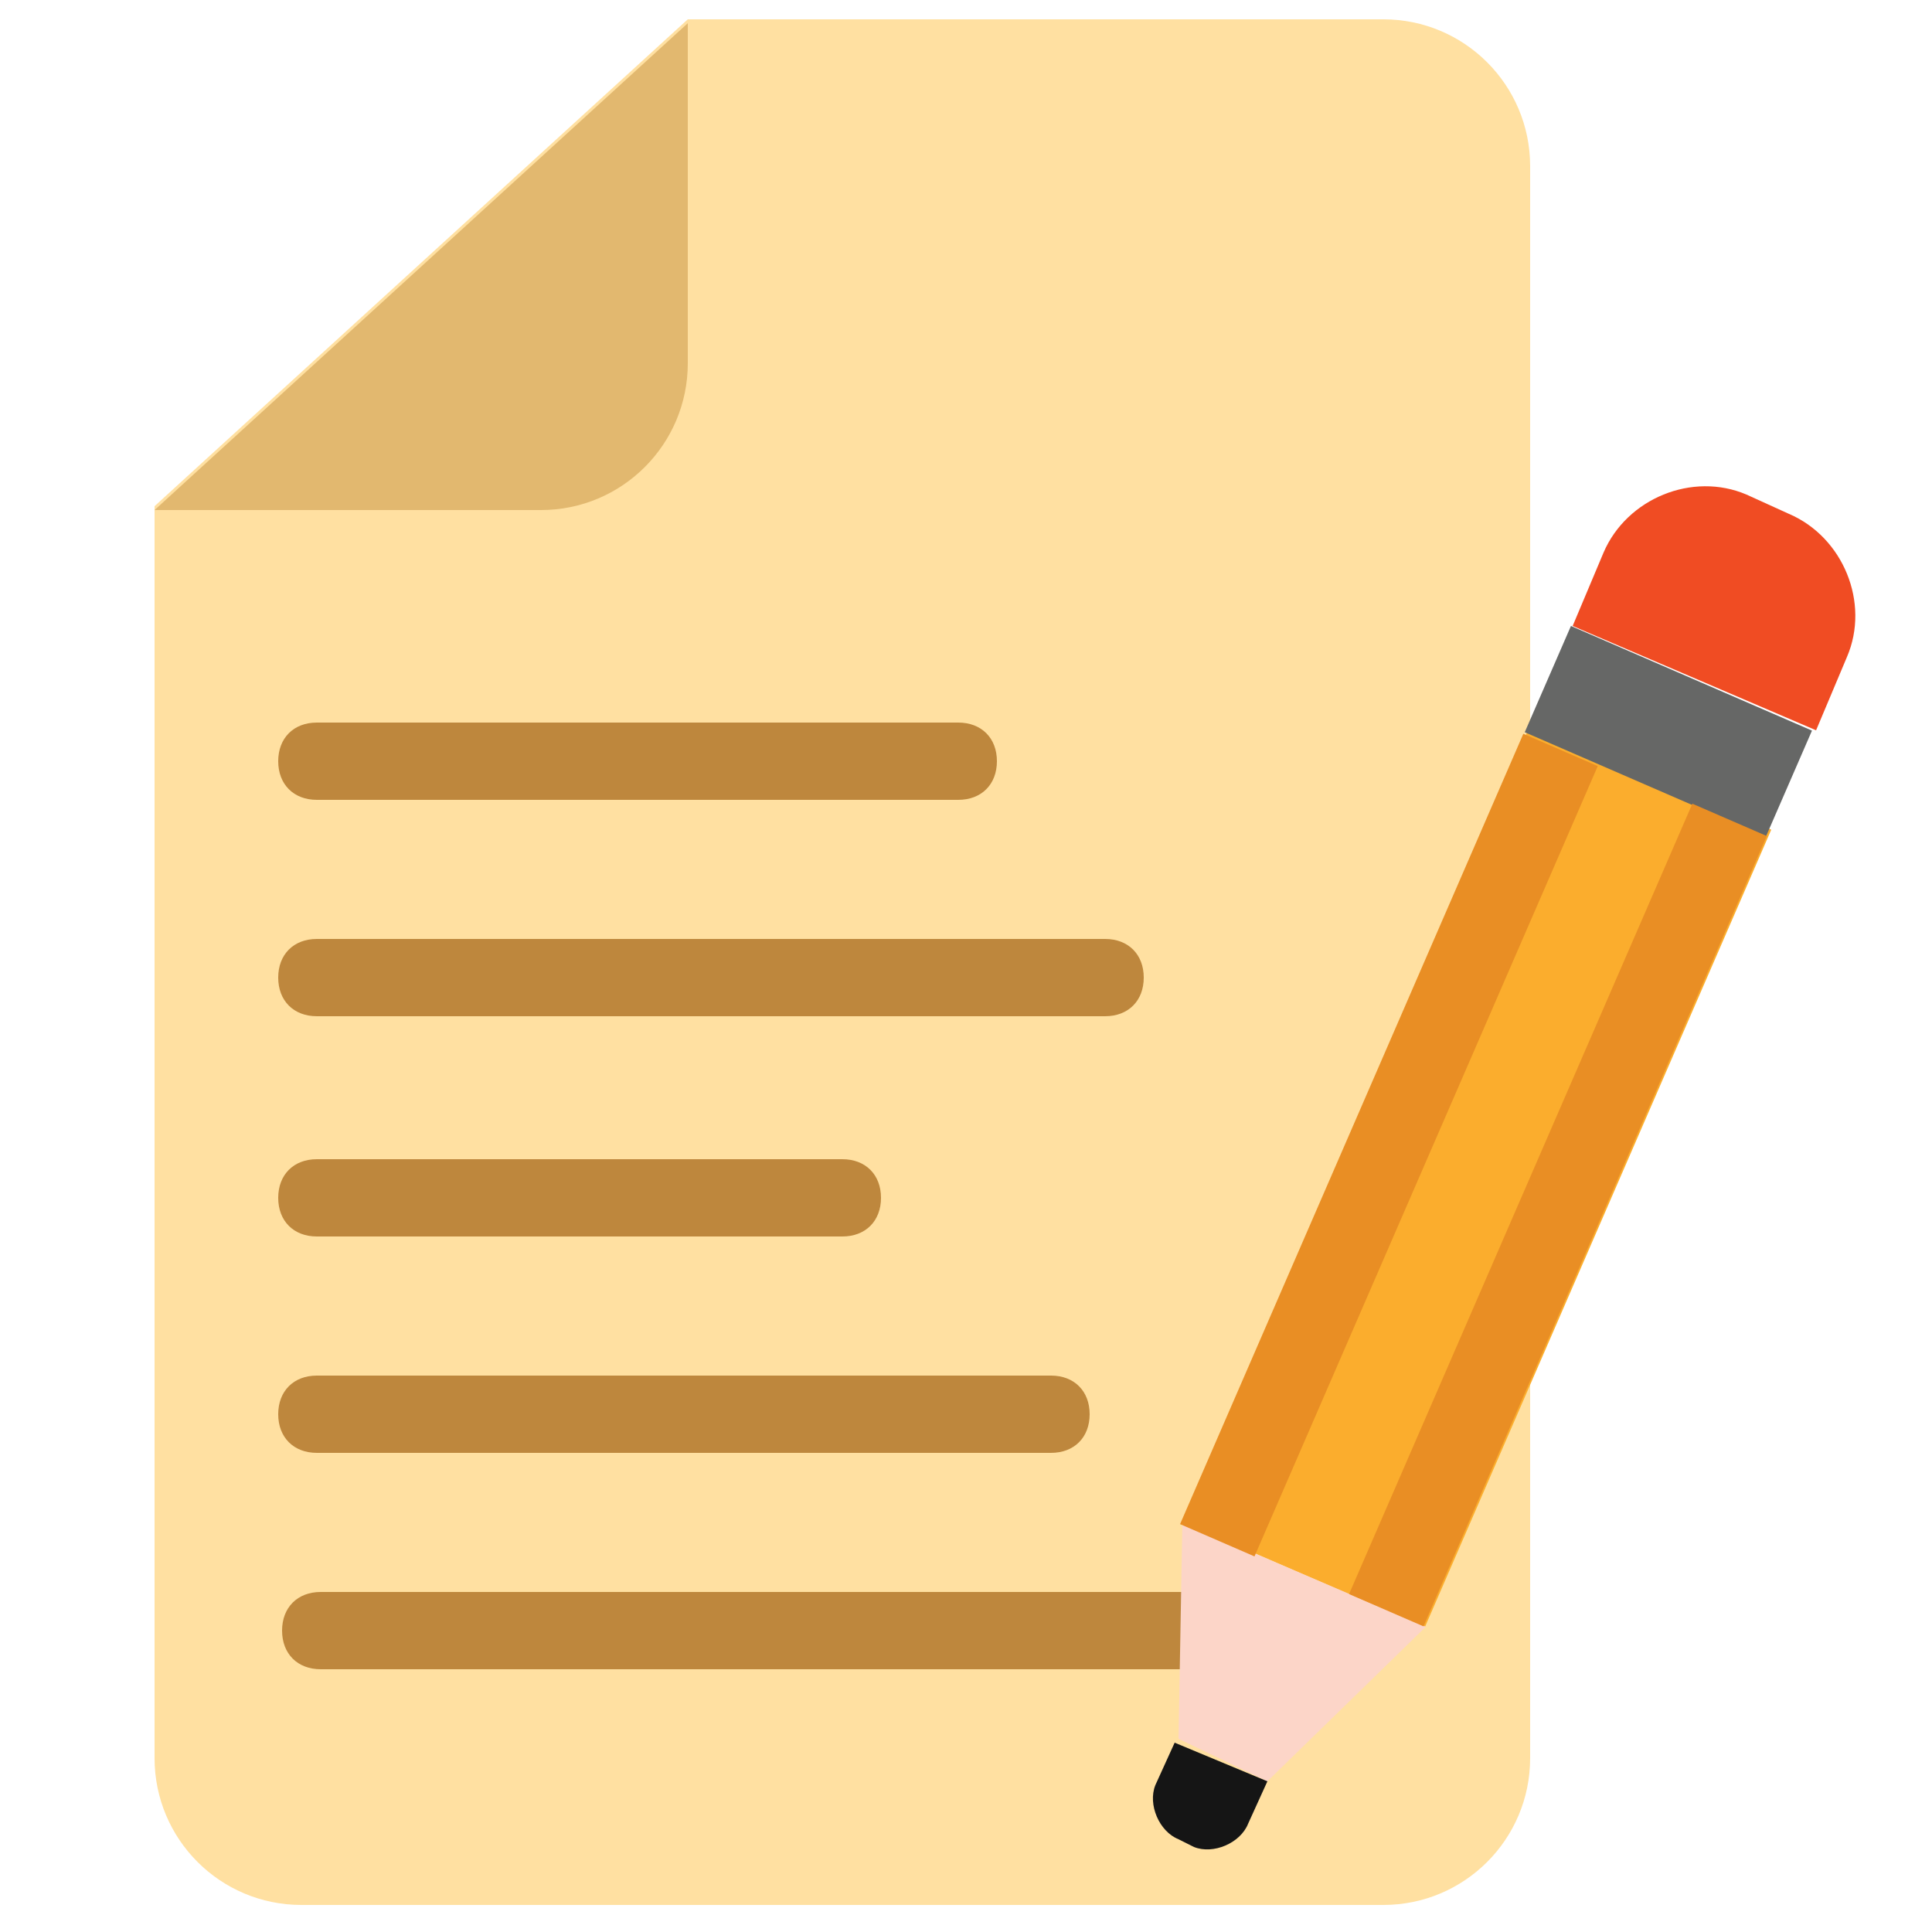
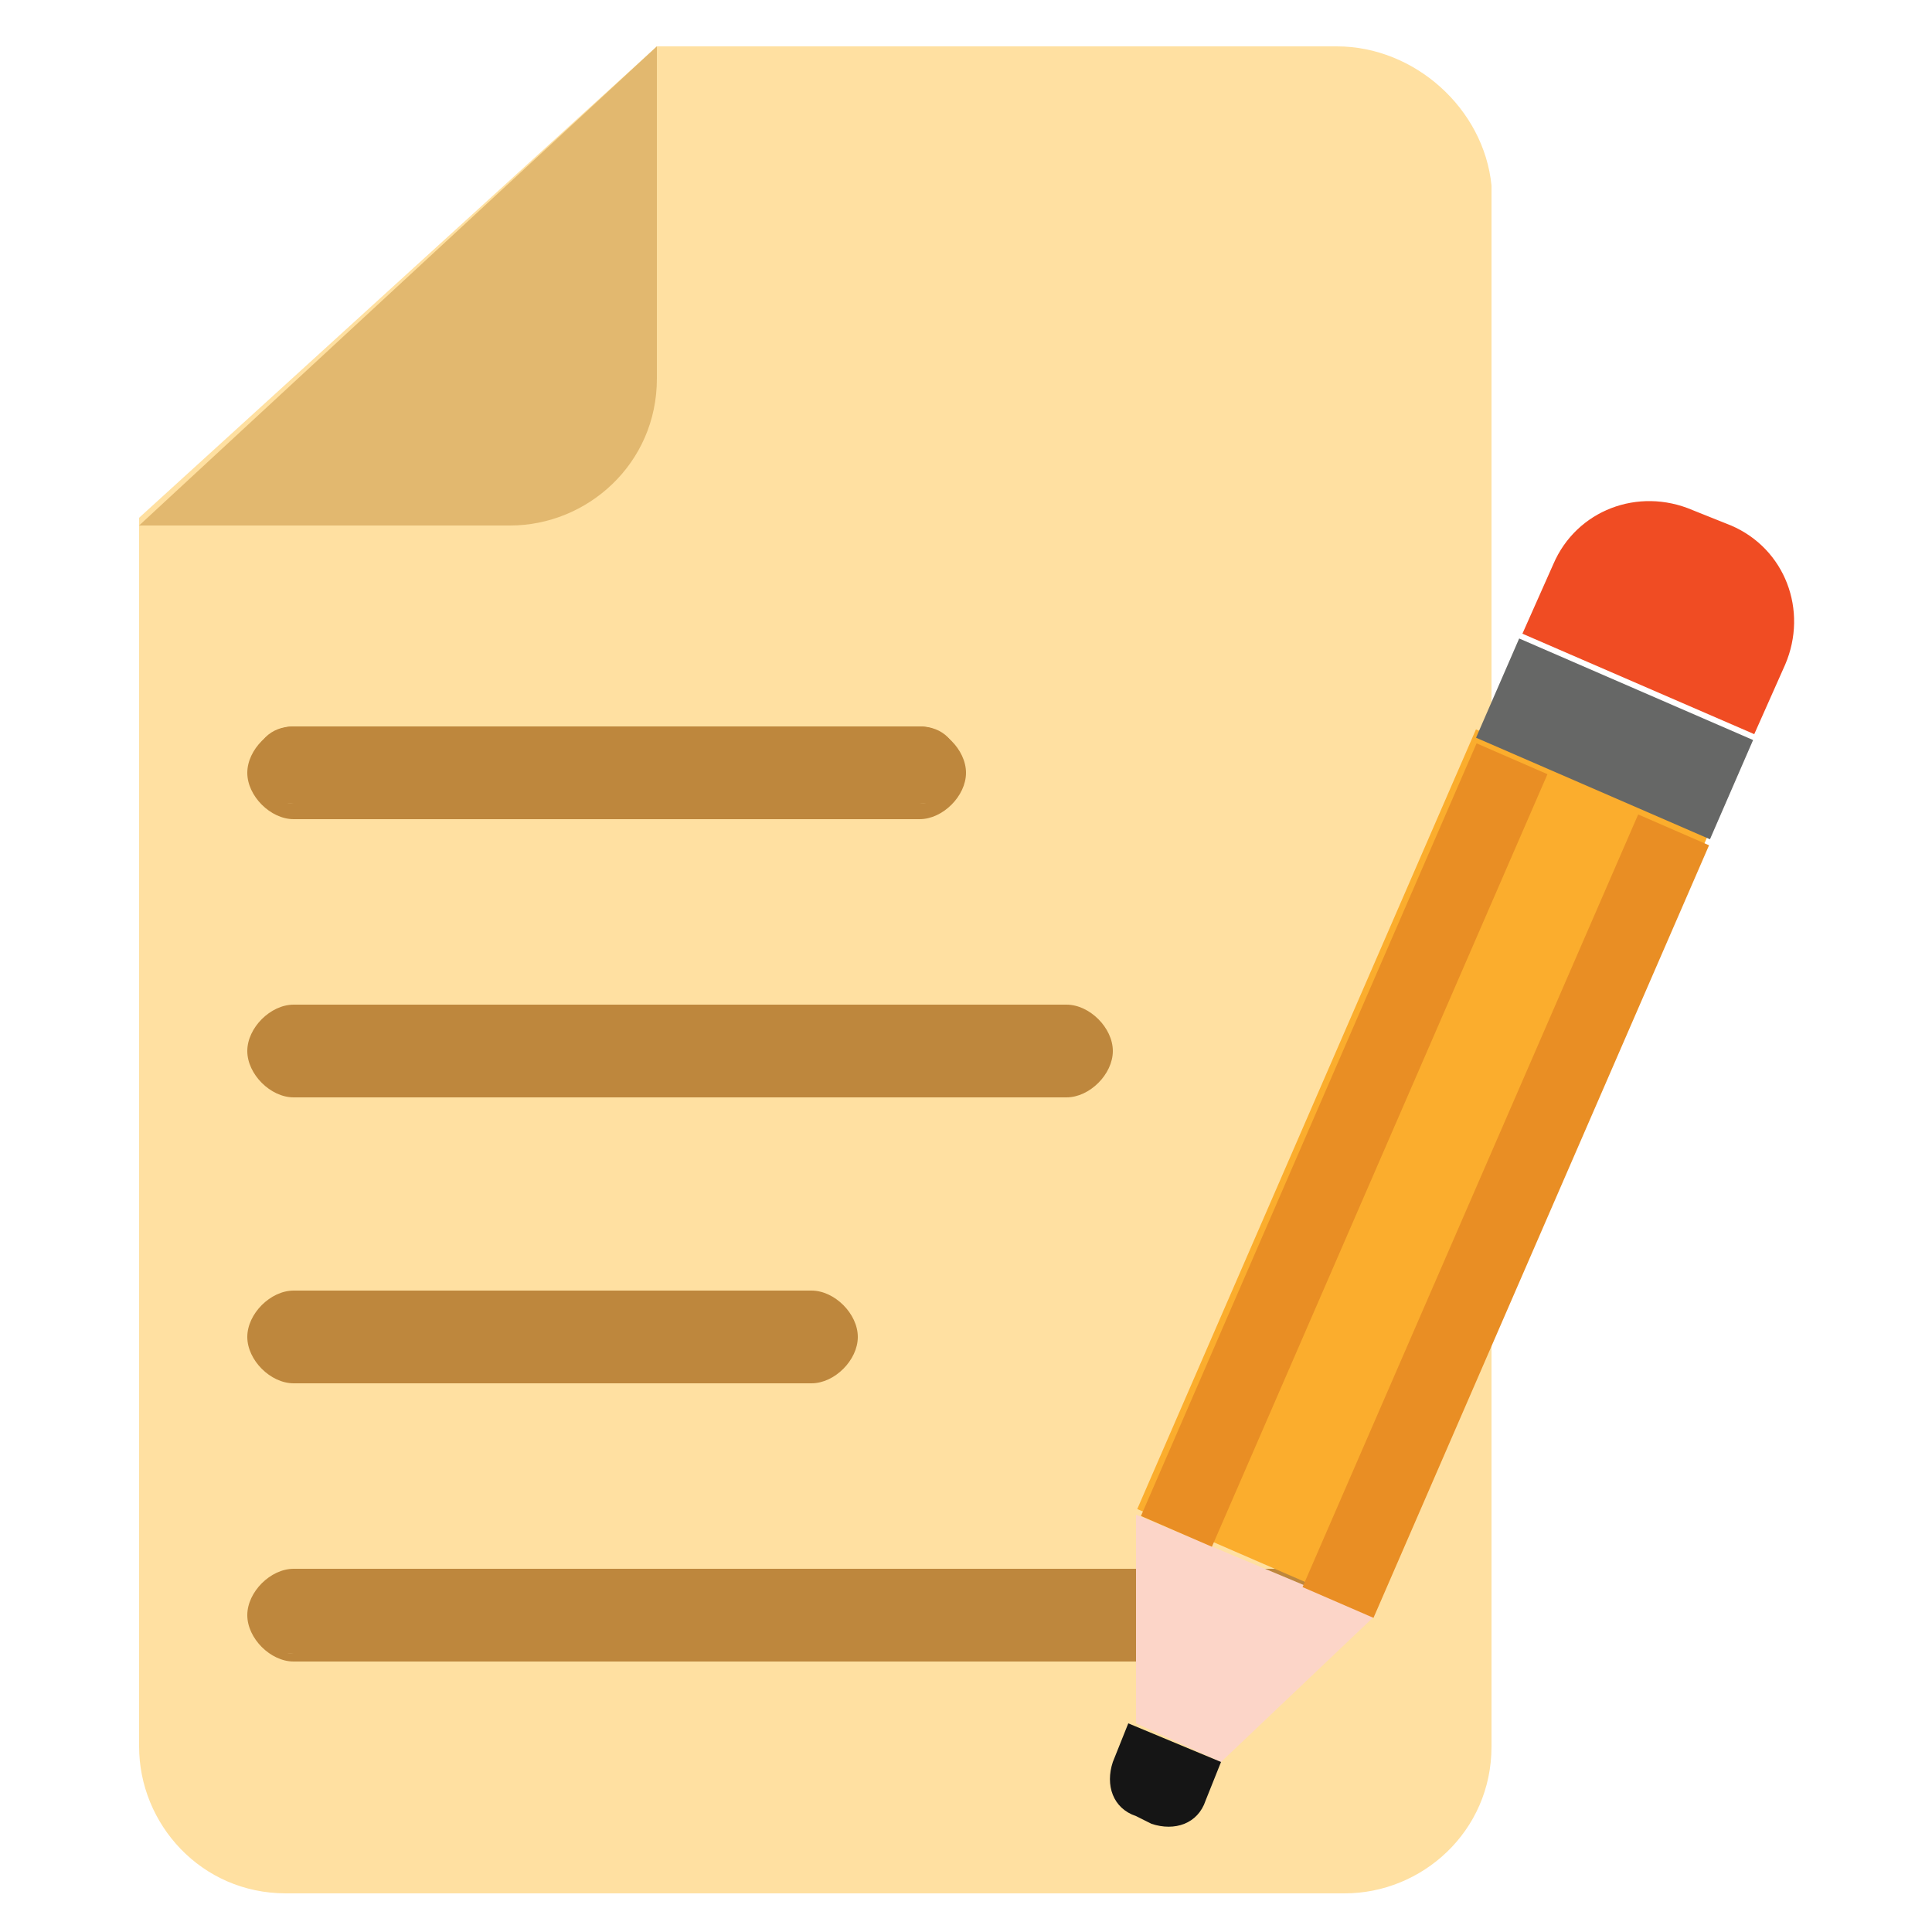
<svg xmlns="http://www.w3.org/2000/svg" width="25" height="25" viewBox="0 0 25 25" fill="none">
-   <path d="M17.9 0.25H8.9L2 6.55V22.75C2 23.8 2.85 24.65 3.9 24.65H17.9C18.95 24.65 19.8 23.8 19.8 22.75V2.15C19.8 1.1 18.95 0.25 17.9 0.25Z" fill="#FFE0A1" />
-   <path d="M7 6.6C8.05 6.6 8.9 5.75 8.9 4.7V0.3L2 6.6H7Z" fill="#E2B86F" />
-   <path d="M12.4 10.35H4.1C3.8 10.35 3.6 10.15 3.6 9.85C3.6 9.55 3.8 9.35 4.1 9.35H12.4C12.7 9.35 12.9 9.55 12.9 9.85C12.9 10.15 12.7 10.35 12.4 10.35Z" fill="#BE873D" />
-   <path d="M14.3 13.15H4.1C3.8 13.15 3.6 12.95 3.6 12.65C3.6 12.35 3.8 12.15 4.1 12.15H14.3C14.6 12.15 14.8 12.35 14.8 12.65C14.8 12.95 14.6 13.15 14.3 13.15Z" fill="#BE873D" />
-   <path d="M10.9 16H4.1C3.8 16 3.6 15.8 3.6 15.5C3.6 15.2 3.8 15 4.1 15H10.9C11.2 15 11.4 15.2 11.4 15.5C11.4 15.8 11.2 16 10.9 16Z" fill="#BE873D" />
-   <path d="M13.6 18.8H4.1C3.8 18.8 3.6 18.6 3.6 18.3C3.6 18 3.8 17.8 4.1 17.8H13.6C13.9 17.8 14.1 18 14.1 18.3C14.1 18.6 13.9 18.8 13.6 18.8Z" fill="#BE873D" />
-   <path d="M17.15 21.6H4.15C3.85 21.6 3.65 21.4 3.65 21.1C3.65 20.8 3.85 20.6 4.15 20.6H17.15C17.45 20.6 17.65 20.8 17.65 21.1C17.65 21.4 17.4 21.6 17.15 21.6Z" fill="#BE873D" />
-   <path d="M19.801 9.382L15.319 19.7L18.438 21.055L22.92 10.736L19.801 9.382Z" fill="#FBAD2D" />
-   <path d="M20.328 8.1L19.73 9.475L22.849 10.83L23.447 9.454L20.328 8.1Z" fill="#666766" />
-   <path d="M20.35 8.1L20.75 7.15C21.05 6.45 21.9 6.1 22.6 6.4L23.15 6.65C23.85 6.95 24.2 7.8 23.9 8.5L23.5 9.45" fill="#F04C23" />
-   <path d="M16.4 23.05L18.45 21.05L15.3 19.7L15.25 22.5L16.4 23.05Z" fill="#FCD5C8" />
-   <path d="M16.4 23.05L16.15 23.6C16.05 23.85 15.7 24 15.45 23.9L15.25 23.8C15 23.7 14.85 23.35 14.95 23.1L15.2 22.55" fill="#151515" />
-   <path d="M19.712 9.495L15.27 19.722L16.233 20.14L20.675 9.913L19.712 9.495Z" fill="#E98E24" />
-   <path d="M21.899 10.4L17.457 20.627L18.42 21.045L22.862 10.818L21.899 10.4Z" fill="#E98E24" />
+   <path d="M17.3 0.6H8.5L1.8 6.7V22.6C1.8 23.6 2.6 24.5 3.7 24.5H17.4C18.4 24.5 19.3 23.7 19.3 22.6V2.4C19.2 1.4 18.3 0.6 17.3 0.6Z" fill="#FFE0A1" />
+   <path d="M6.6 6.8C7.6 6.8 8.5 6 8.5 4.9V0.6L1.8 6.8H6.6Z" fill="#E2B86F" />
+   <path d="M11.9 10.4H3.8C3.5 10.4 3.3 10.2 3.3 9.9C3.3 9.6 3.5 9.4 3.8 9.4H11.9C12.2 9.4 12.4 9.6 12.4 9.9C12.4 10.2 12.2 10.4 11.9 10.4Z" fill="#BE873D" />
+   <path d="M11.9 10.6H3.8C3.5 10.6 3.2 10.3 3.2 10C3.2 9.7 3.5 9.4 3.8 9.4H11.9C12.2 9.4 12.5 9.7 12.5 10C12.5 10.3 12.2 10.6 11.9 10.6ZM3.8 9.6C3.6 9.6 3.4 9.8 3.4 10C3.4 10.2 3.6 10.4 3.8 10.4H11.9C12.1 10.4 12.3 10.2 12.3 10C12.3 9.8 12.1 9.6 11.9 9.6H3.8Z" fill="#BE873D" />
+   <path d="M13.8 14.1H3.8C3.5 14.1 3.3 13.9 3.3 13.6C3.3 13.3 3.5 13.1 3.8 13.1H13.8C14.1 13.1 14.3 13.3 14.3 13.6C14.3 13.9 14 14.1 13.8 14.1Z" fill="#BE873D" />
+   <path d="M13.8 14.2H3.8C3.5 14.2 3.2 13.9 3.2 13.6C3.2 13.3 3.5 13 3.8 13H13.8C14.1 13 14.4 13.3 14.4 13.6C14.4 13.9 14.1 14.2 13.8 14.2ZM3.8 13.2C3.6 13.2 3.4 13.4 3.4 13.6C3.4 13.8 3.6 14 3.8 14H13.8C14 14 14.2 13.8 14.2 13.6C14.2 13.4 14 13.2 13.8 13.2H3.8Z" fill="#BE873D" />
+   <path d="M10.5 17.8H3.8C3.5 17.8 3.3 17.6 3.3 17.3C3.3 17 3.5 16.8 3.8 16.8H10.5C10.8 16.8 11 17 11 17.3C11 17.6 10.7 17.8 10.5 17.8Z" fill="#BE873D" />
+   <path d="M10.5 17.9H3.8C3.5 17.9 3.2 17.6 3.2 17.3C3.2 17 3.5 16.7 3.8 16.7H10.5C10.8 16.7 11.1 17 11.1 17.3C11.1 17.6 10.8 17.9 10.5 17.9ZM3.8 16.9C3.6 16.9 3.4 17.1 3.4 17.3C3.4 17.5 3.6 17.7 3.8 17.7H10.5C10.7 17.7 10.9 17.5 10.9 17.3C10.9 17.1 10.7 16.9 10.5 16.9H3.8Z" fill="#BE873D" />
+   <path d="M16.5 21.4H3.8C3.5 21.4 3.3 21.2 3.3 20.9C3.3 20.6 3.5 20.4 3.8 20.4H16.5C16.8 20.4 17 20.6 17 20.9C17 21.2 16.8 21.4 16.5 21.4Z" fill="#BE873D" />
+   <path d="M16.5 21.5H3.8C3.5 21.5 3.2 21.2 3.2 20.9C3.2 20.6 3.5 20.3 3.8 20.3H16.5C16.8 20.3 17.1 20.6 17.1 20.9C17.2 21.3 16.9 21.5 16.5 21.5ZM3.8 20.6C3.6 20.6 3.4 20.8 3.4 21C3.4 21.2 3.6 21.4 3.8 21.4H16.5C16.7 21.4 16.9 21.2 16.9 21C16.9 20.8 16.7 20.6 16.5 20.6H3.8Z" fill="#BE873D" />
+   <path d="M19.099 9.438L14.716 19.527L17.743 20.842L22.125 10.753L19.099 9.438Z" fill="#FBAD2D" />
+   <path d="M19.658 8.262L19.1 9.546L22.127 10.86L22.685 9.576L19.658 8.262Z" fill="#666766" />
+   <path d="M19.7 8.2L20.1 7.3C20.4 6.6 21.2 6.3 21.9 6.6L22.4 6.8C23.1 7.1 23.4 7.9 23.1 8.6L22.7 9.5" fill="#F04C23" />
+   <path d="M15.8 22.8L17.8 20.9L14.7 19.6V22.3L15.8 22.8Z" fill="#FCD5C8" />
+   <path d="M15.8 22.8L15.6 23.3C15.5 23.6 15.2 23.7 14.9 23.6L14.7 23.5C14.4 23.4 14.3 23.1 14.4 22.8L14.6 22.3" fill="#151515" />
+   <path d="M19.107 9.619L14.764 19.617L15.682 20.015L20.024 10.018L19.107 9.619Z" fill="#E98E24" />
+   <path d="M21.198 10.539L16.855 20.537L17.773 20.935L22.115 10.938L21.198 10.539Z" fill="#E98E24" />
</svg>
